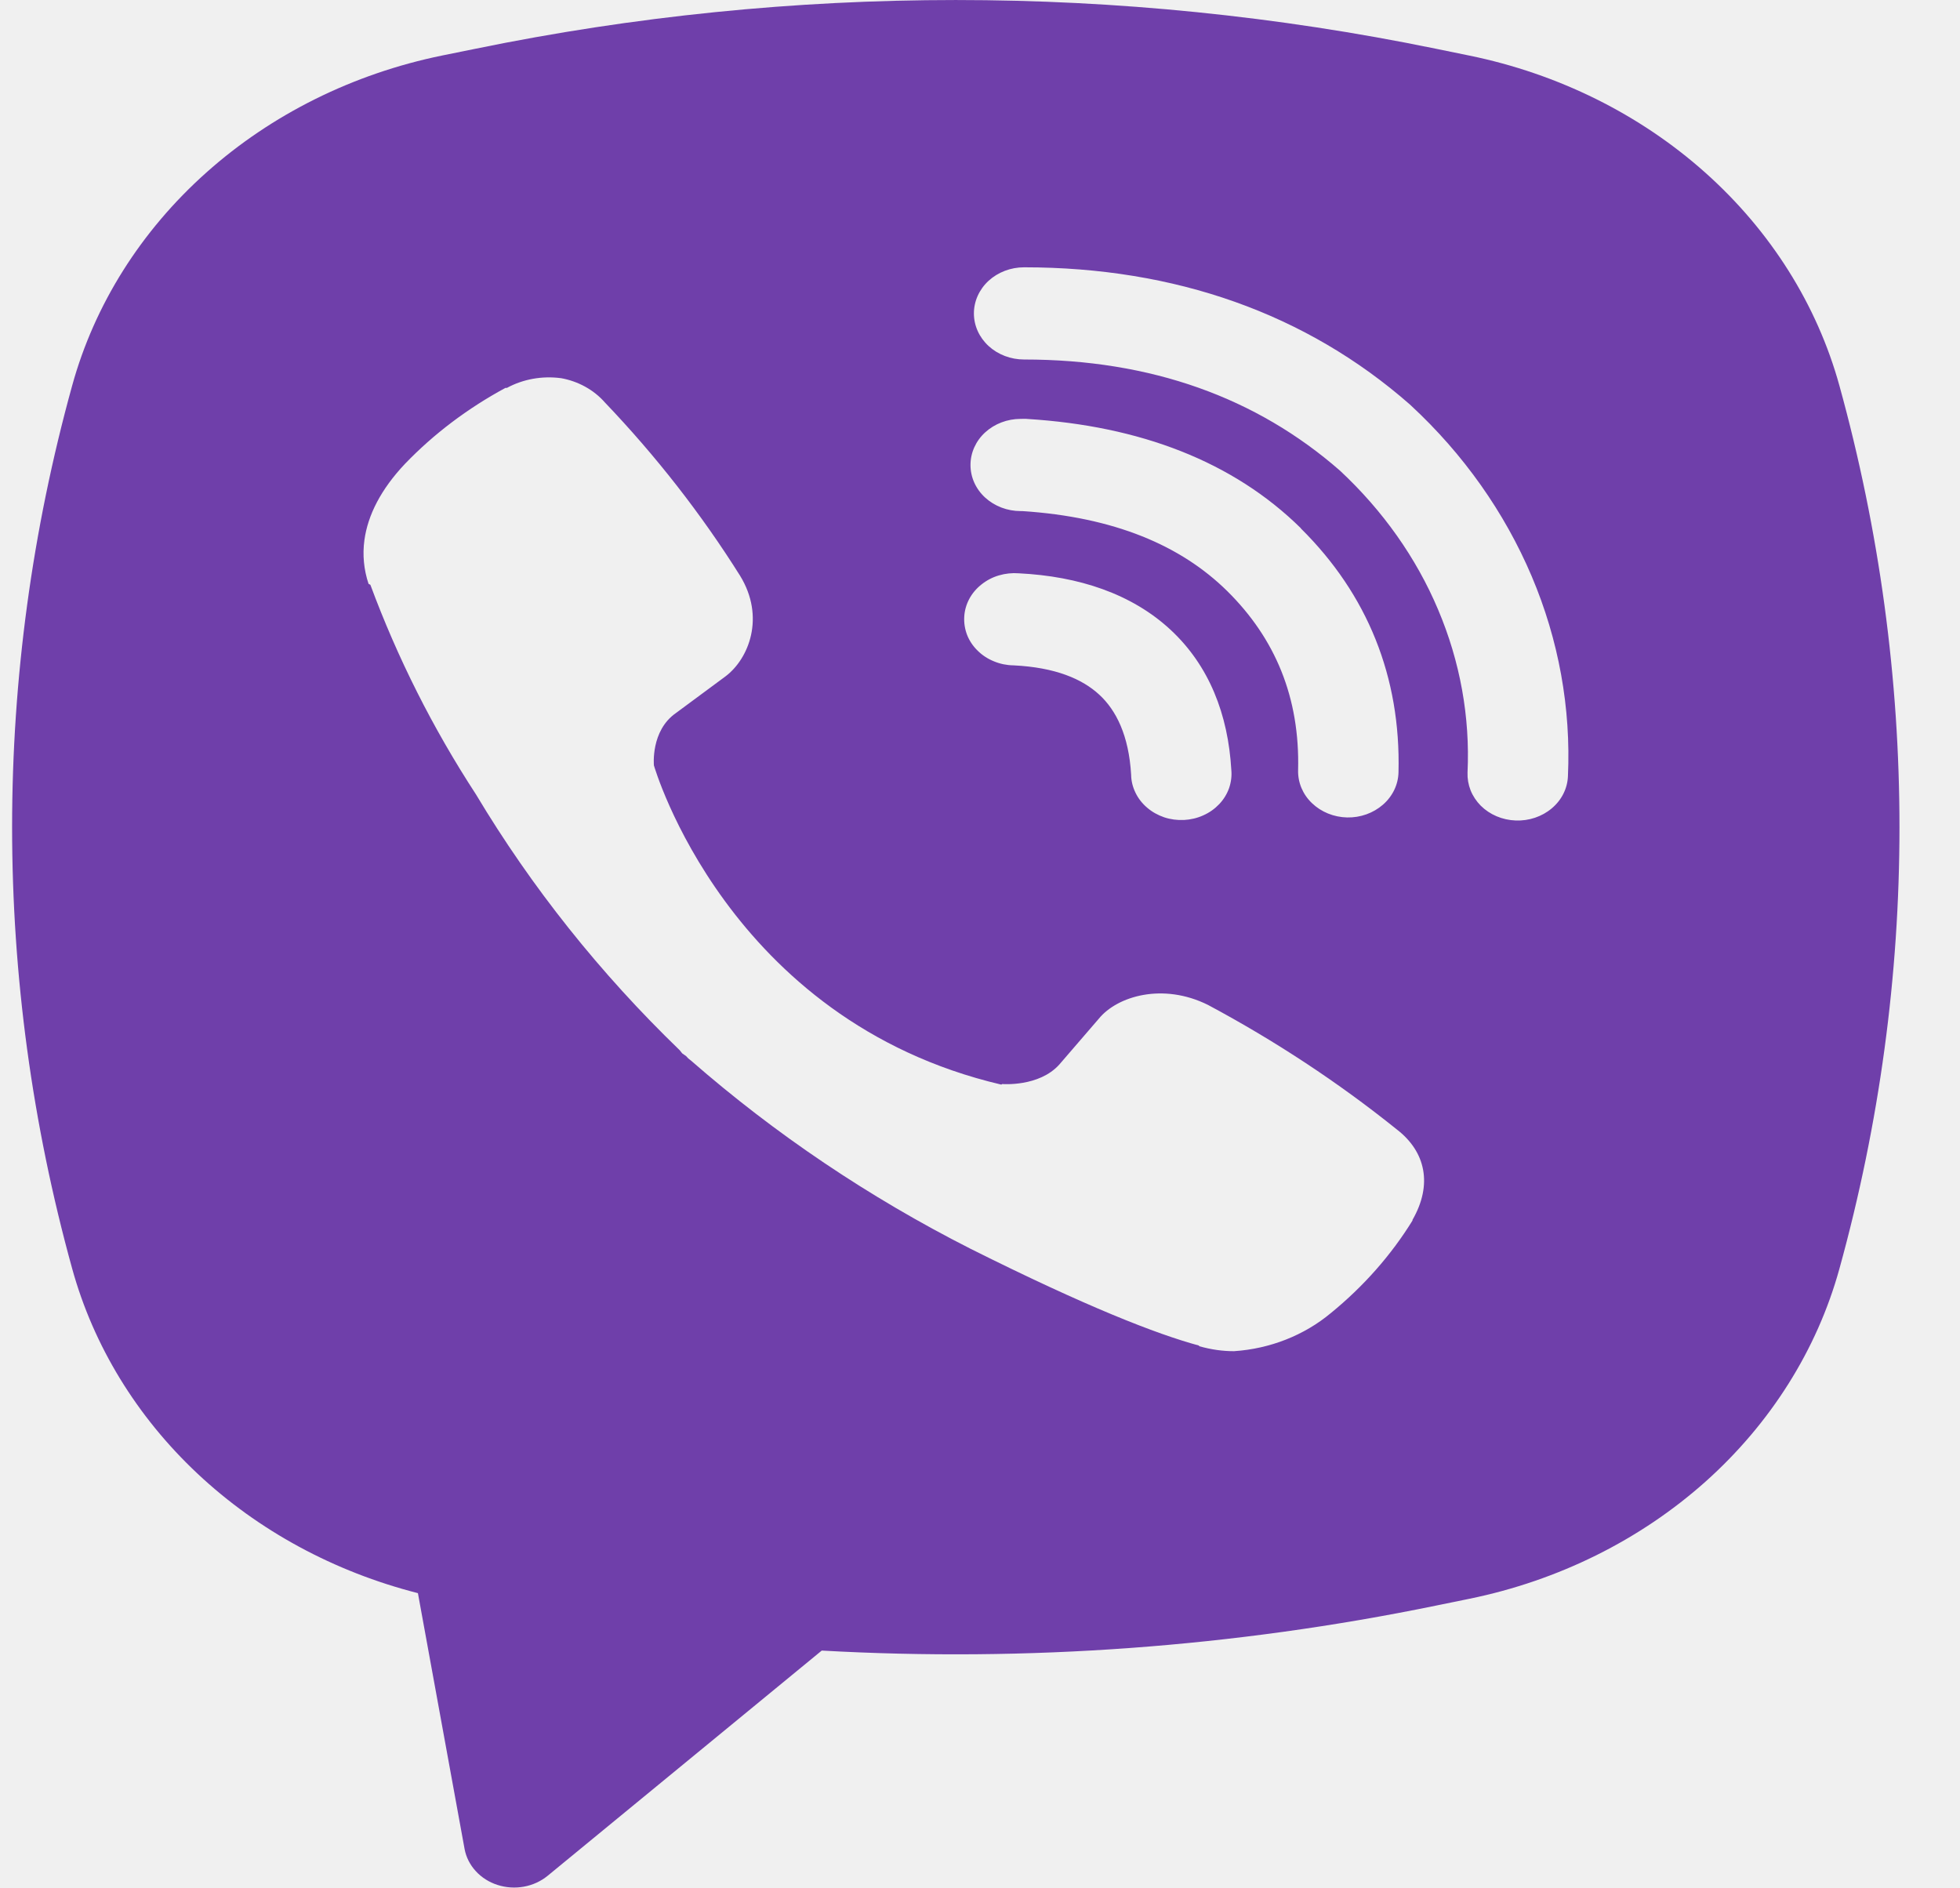
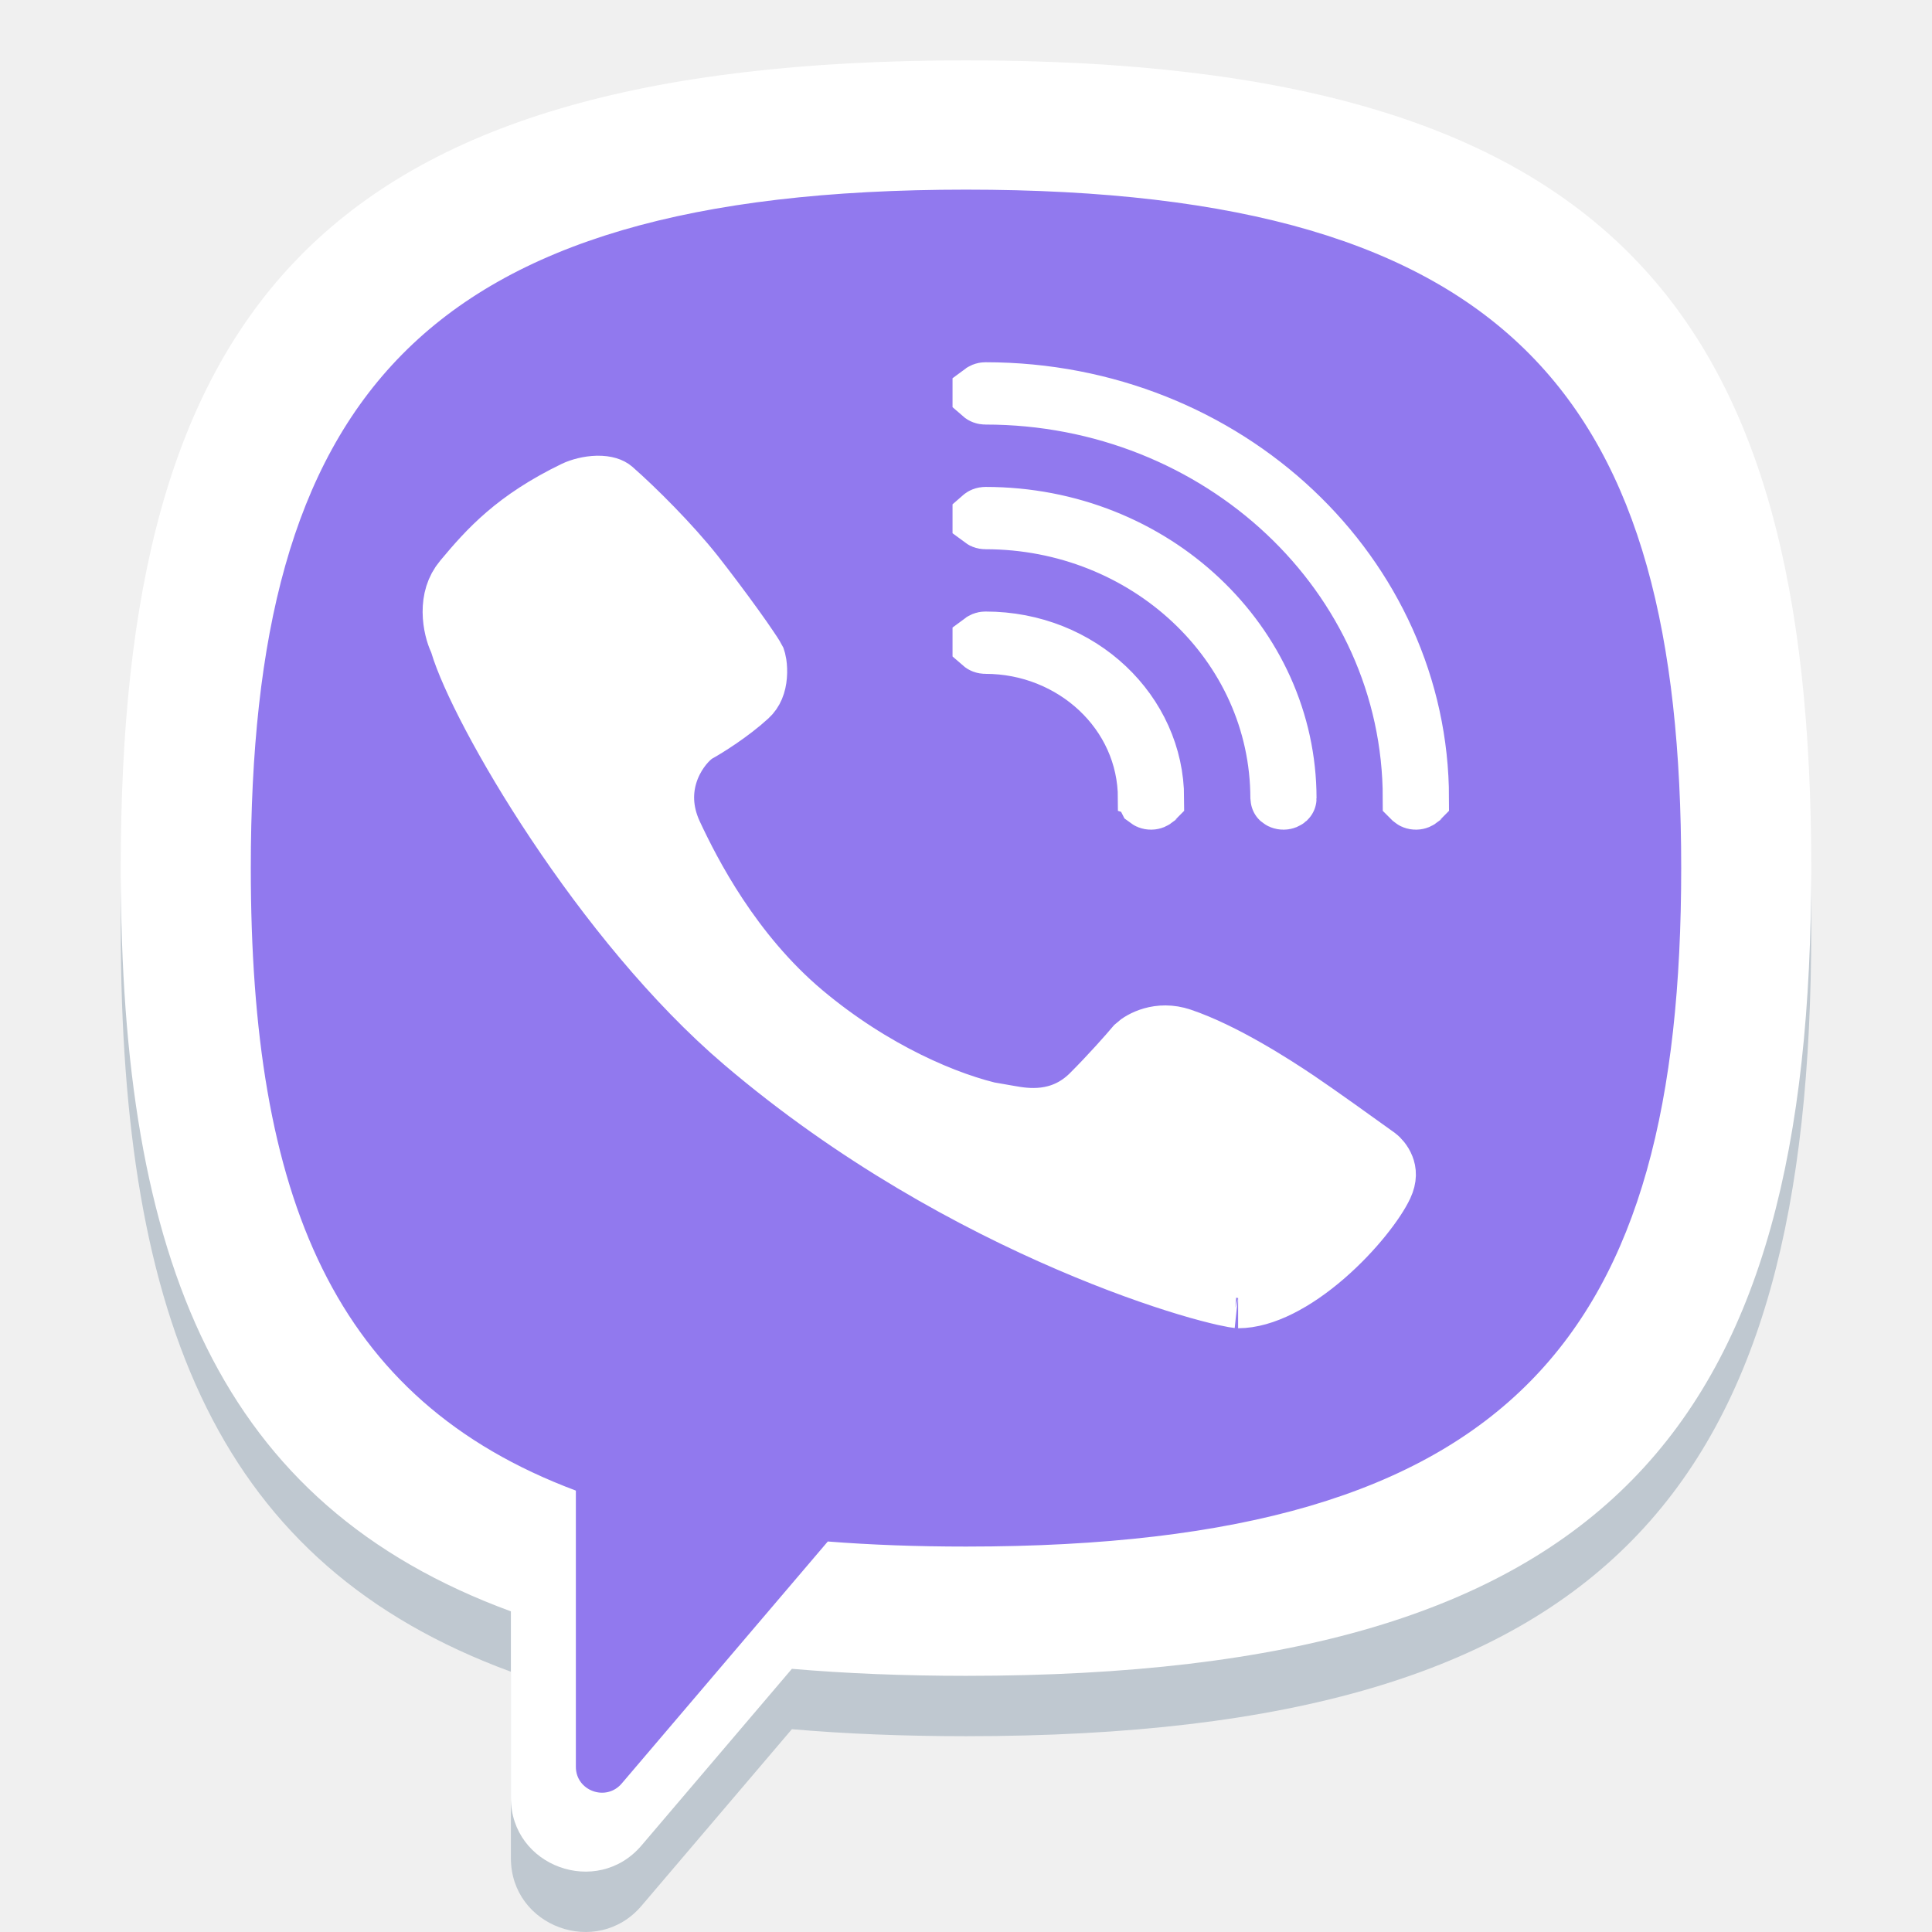
- <svg xmlns="http://www.w3.org/2000/svg" width="27" height="26" viewBox="0 0 27 26" fill="none">
-   <path fill-rule="evenodd" clip-rule="evenodd" d="M19.774 0.67C15.422 -0.223 10.91 -0.223 6.558 0.67L6.089 0.765C4.865 1.016 3.741 1.574 2.842 2.377C1.942 3.18 1.302 4.195 0.994 5.312C-0.109 9.303 -0.109 13.483 0.994 17.474C1.288 18.539 1.884 19.513 2.72 20.298C3.557 21.084 4.605 21.651 5.757 21.945L6.4 25.47C6.421 25.582 6.474 25.687 6.554 25.774C6.633 25.861 6.737 25.927 6.853 25.964C6.97 26.002 7.096 26.01 7.217 25.988C7.338 25.966 7.451 25.914 7.543 25.839L11.32 22.736C14.156 22.895 17.002 22.687 19.774 22.118L20.244 22.022C21.468 21.771 22.592 21.213 23.492 20.411C24.391 19.608 25.031 18.592 25.339 17.476C26.442 13.485 26.442 9.304 25.339 5.313C25.031 4.197 24.391 3.181 23.491 2.378C22.591 1.575 21.467 1.017 20.243 0.766L19.774 0.67ZM7.726 5.209C7.468 5.175 7.206 5.222 6.983 5.343H6.963C6.445 5.623 5.977 5.975 5.579 6.389C5.247 6.74 5.067 7.096 5.02 7.439C4.992 7.642 5.012 7.848 5.077 8.042L5.102 8.055C5.475 9.062 5.962 10.031 6.557 10.943C7.324 12.224 8.267 13.408 9.364 14.467L9.398 14.51L9.45 14.546L9.482 14.58L9.521 14.611C10.678 15.621 11.971 16.492 13.369 17.201C14.966 18 15.936 18.378 16.518 18.535V18.543C16.688 18.591 16.843 18.612 16.999 18.612C17.495 18.579 17.965 18.394 18.333 18.087C18.782 17.721 19.163 17.29 19.458 16.812V16.803C19.736 16.32 19.642 15.865 19.241 15.557C18.436 14.91 17.564 14.336 16.64 13.842C16.02 13.534 15.391 13.72 15.136 14.033L14.593 14.663C14.313 14.975 13.807 14.932 13.807 14.932L13.793 14.94C10.016 14.054 9.008 10.543 9.008 10.543C9.008 10.543 8.961 10.065 9.311 9.822L9.991 9.319C10.318 9.075 10.544 8.498 10.194 7.929C9.66 7.079 9.036 6.28 8.331 5.542C8.178 5.368 7.962 5.25 7.723 5.208L7.726 5.209ZM14.107 3.682C13.924 3.682 13.748 3.749 13.618 3.868C13.489 3.987 13.416 4.149 13.416 4.317C13.416 4.486 13.489 4.647 13.618 4.766C13.748 4.885 13.924 4.952 14.107 4.952C15.857 4.952 17.309 5.477 18.459 6.483C19.049 7.033 19.51 7.684 19.811 8.398C20.114 9.113 20.252 9.876 20.216 10.641C20.213 10.724 20.227 10.807 20.258 10.886C20.289 10.964 20.337 11.036 20.398 11.098C20.523 11.222 20.695 11.295 20.879 11.302C21.062 11.309 21.241 11.249 21.376 11.135C21.512 11.021 21.592 10.862 21.599 10.694C21.642 9.754 21.472 8.815 21.1 7.938C20.726 7.057 20.16 6.255 19.435 5.584L19.421 5.571C17.995 4.32 16.19 3.682 14.107 3.682ZM14.06 5.77C13.877 5.77 13.701 5.837 13.571 5.956C13.441 6.075 13.369 6.237 13.369 6.405C13.369 6.574 13.441 6.735 13.571 6.854C13.701 6.973 13.877 7.04 14.06 7.04H14.084C15.345 7.123 16.264 7.509 16.907 8.143C17.566 8.795 17.908 9.607 17.882 10.61C17.878 10.779 17.946 10.942 18.073 11.063C18.2 11.185 18.374 11.256 18.557 11.26C18.741 11.264 18.918 11.2 19.051 11.084C19.184 10.968 19.261 10.808 19.265 10.639C19.298 9.322 18.836 8.186 17.92 7.279V7.276C16.984 6.354 15.699 5.867 14.153 5.771L14.129 5.769L14.06 5.77ZM14.034 7.897C13.941 7.89 13.848 7.9 13.76 7.926C13.671 7.952 13.59 7.995 13.52 8.051C13.449 8.107 13.392 8.175 13.351 8.252C13.311 8.328 13.287 8.412 13.283 8.497C13.278 8.582 13.292 8.667 13.323 8.748C13.355 8.828 13.404 8.901 13.468 8.963C13.531 9.026 13.608 9.076 13.693 9.11C13.777 9.145 13.869 9.164 13.962 9.165C14.54 9.193 14.909 9.353 15.142 9.568C15.376 9.783 15.55 10.13 15.582 10.672C15.583 10.758 15.604 10.842 15.642 10.919C15.679 10.997 15.734 11.067 15.802 11.125C15.87 11.184 15.95 11.228 16.037 11.258C16.124 11.287 16.217 11.299 16.31 11.295C16.402 11.29 16.493 11.269 16.576 11.231C16.66 11.194 16.734 11.141 16.795 11.077C16.856 11.013 16.902 10.938 16.931 10.857C16.959 10.775 16.97 10.69 16.962 10.605C16.918 9.843 16.658 9.17 16.125 8.675C15.59 8.179 14.861 7.938 14.034 7.897Z" fill="#6F3FAA" />
+ <svg xmlns="http://www.w3.org/2000/svg" width="800px" height="800px" viewBox="0 0 32 32" fill="none">
+   <path fill-rule="evenodd" clip-rule="evenodd" d="M30 15.379C30 6.207 26.769 2 16 2C5.231 2 2 6.207 2 15.379C2 21.905 3.636 25.918 8.462 27.689V30.777C8.462 31.914 9.888 32.433 10.626 31.566L13.116 28.641C14.011 28.718 14.971 28.757 16 28.757C26.769 28.757 30 24.55 30 15.379ZM13.711 26.532C14.425 26.588 15.187 26.616 16 26.616C25.112 26.616 27.846 23.082 27.846 15.379C27.846 7.674 25.112 4.141 16 4.141C6.888 4.141 4.154 7.674 4.154 15.379C4.154 20.824 5.52 24.186 9.538 25.689V30.264C9.538 30.663 10.039 30.845 10.298 30.54L13.711 26.532Z" fill="#BFC8D0" />
+   <path d="M16 25.855C15.177 25.855 14.405 25.826 13.681 25.768L10.224 29.845C9.961 30.155 9.455 29.969 9.455 29.564V24.912C5.384 23.383 4 19.965 4 14.427C4 6.593 6.769 3 16 3C25.231 3 28 6.593 28 14.427C28 22.261 25.231 25.855 16 25.855Z" fill="#9179EE" />
+   <path fill-rule="evenodd" clip-rule="evenodd" d="M30 14.379C30 5.207 26.769 1 16 1C5.231 1 2 5.207 2 14.379C2 20.905 3.636 24.918 8.462 26.689V29.777C8.462 30.914 9.888 31.433 10.626 30.566L13.116 27.641C14.011 27.718 14.971 27.757 16 27.757C26.769 27.757 30 23.55 30 14.379ZM13.711 25.532C14.425 25.588 15.187 25.616 16 25.616C25.112 25.616 27.846 22.082 27.846 14.379C27.846 6.674 25.112 3.141 16 3.141C6.888 3.141 4.154 6.674 4.154 14.379C4.154 19.824 5.52 23.186 9.538 24.689V29.264C9.538 29.663 10.039 29.845 10.298 29.54L13.711 25.532Z" fill="white" />
+   <path d="M11.543 12.134L11.503 12.157L11.467 12.187C11.19 12.415 10.776 13.043 11.139 13.82C11.441 14.466 12.116 15.787 13.3 16.783C14.459 17.756 15.697 18.279 16.509 18.451L16.56 18.462H16.607C16.609 18.462 16.614 18.462 16.622 18.464C16.641 18.466 16.665 18.47 16.701 18.477L16.787 17.984L16.701 18.477C16.707 18.478 16.714 18.479 16.721 18.48C16.971 18.524 17.57 18.63 18.073 18.13C18.395 17.808 18.69 17.473 18.817 17.323C18.905 17.241 19.196 17.073 19.563 17.197C20.258 17.432 21.084 17.962 21.483 18.231C21.793 18.439 22.492 18.94 22.808 19.168L22.808 19.168C22.834 19.187 22.896 19.249 22.929 19.335C22.956 19.404 22.97 19.499 22.906 19.636C22.788 19.89 22.427 20.374 21.938 20.798C21.44 21.229 20.922 21.5 20.507 21.5C20.509 21.5 20.507 21.5 20.503 21.499C20.484 21.497 20.415 21.487 20.279 21.457C20.126 21.422 19.919 21.369 19.667 21.293C19.162 21.141 18.485 20.904 17.703 20.567C16.137 19.894 14.167 18.828 12.322 17.257C11.161 16.269 10.066 14.904 9.214 13.625C8.354 12.336 7.779 11.193 7.622 10.665L7.611 10.629L7.595 10.594C7.556 10.511 7.501 10.335 7.5 10.136C7.499 9.943 7.547 9.759 7.675 9.607C8.095 9.103 8.539 8.609 9.52 8.134C9.612 8.09 9.755 8.051 9.896 8.048C10.04 8.046 10.115 8.082 10.145 8.108C10.521 8.438 11.102 9.019 11.495 9.515C11.697 9.772 11.942 10.098 12.146 10.381C12.248 10.522 12.338 10.651 12.406 10.753C12.441 10.804 12.468 10.846 12.488 10.879C12.502 10.901 12.509 10.914 12.512 10.92C12.514 10.926 12.522 10.95 12.529 10.994C12.537 11.049 12.541 11.118 12.535 11.189C12.524 11.335 12.476 11.452 12.389 11.531C12.096 11.8 11.699 12.048 11.543 12.134ZM16.277 6.516C16.277 6.516 16.277 6.516 16.277 6.515C16.285 6.509 16.299 6.5 16.323 6.5C20.314 6.5 23.498 9.538 23.5 13.223C23.499 13.224 23.498 13.225 23.497 13.227C23.489 13.233 23.475 13.242 23.452 13.242C23.428 13.242 23.414 13.233 23.407 13.227C23.405 13.225 23.404 13.224 23.403 13.223C23.402 9.499 20.203 6.532 16.323 6.532C16.299 6.532 16.285 6.524 16.277 6.517C16.277 6.517 16.277 6.516 16.277 6.516ZM16.277 10.646C16.277 10.646 16.277 10.645 16.277 10.645C16.277 10.645 16.277 10.645 16.277 10.644C16.285 10.638 16.299 10.629 16.323 10.629C17.892 10.629 19.111 11.818 19.113 13.223C19.112 13.224 19.111 13.225 19.11 13.227C19.102 13.233 19.088 13.242 19.064 13.242C19.041 13.242 19.027 13.233 19.019 13.227C19.018 13.225 19.017 13.224 19.016 13.223C19.015 11.78 17.78 10.661 16.323 10.661C16.299 10.661 16.285 10.653 16.277 10.646ZM16.277 8.582C16.277 8.581 16.277 8.581 16.277 8.581C16.277 8.58 16.277 8.58 16.277 8.58C16.285 8.573 16.299 8.565 16.323 8.565C19.103 8.565 21.305 10.678 21.306 13.223C21.306 13.224 21.305 13.225 21.303 13.227C21.296 13.233 21.281 13.242 21.258 13.242C21.235 13.242 21.22 13.233 21.213 13.227C21.211 13.225 21.21 13.224 21.21 13.223C21.208 10.64 18.992 8.597 16.323 8.597C16.299 8.597 16.285 8.588 16.277 8.582Z" fill="white" stroke="white" stroke-linecap="round" />
</svg>
